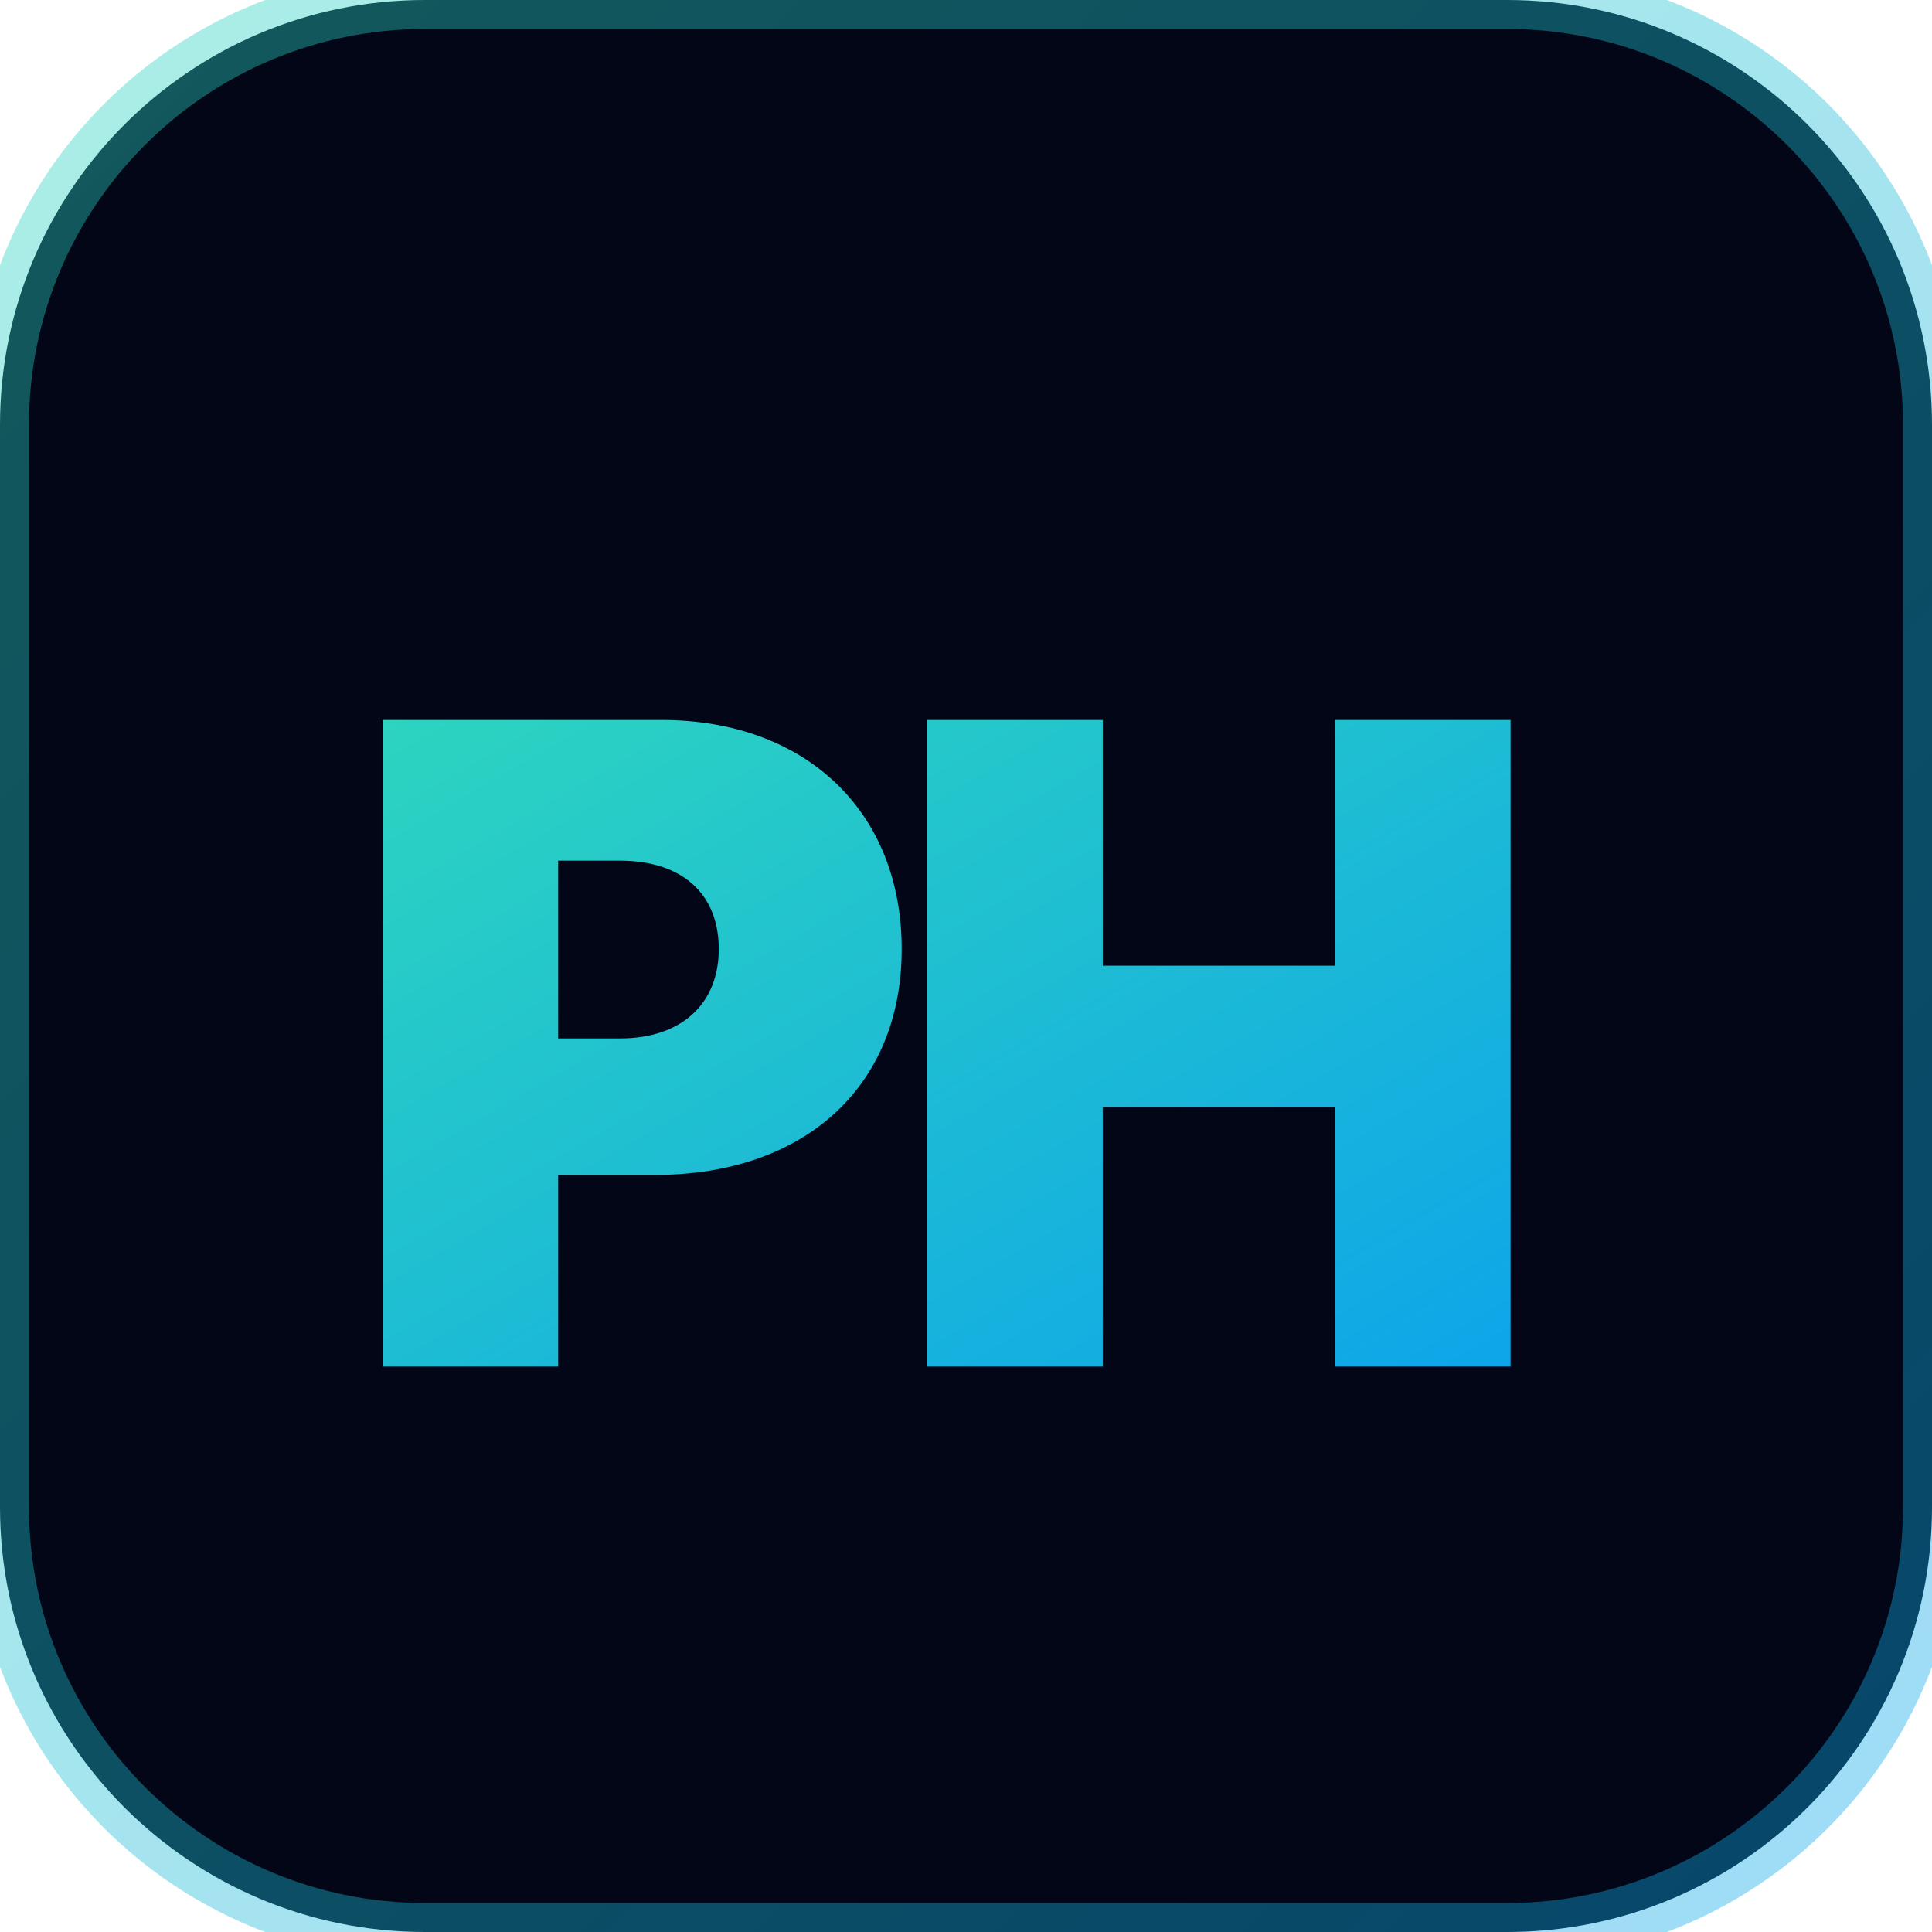
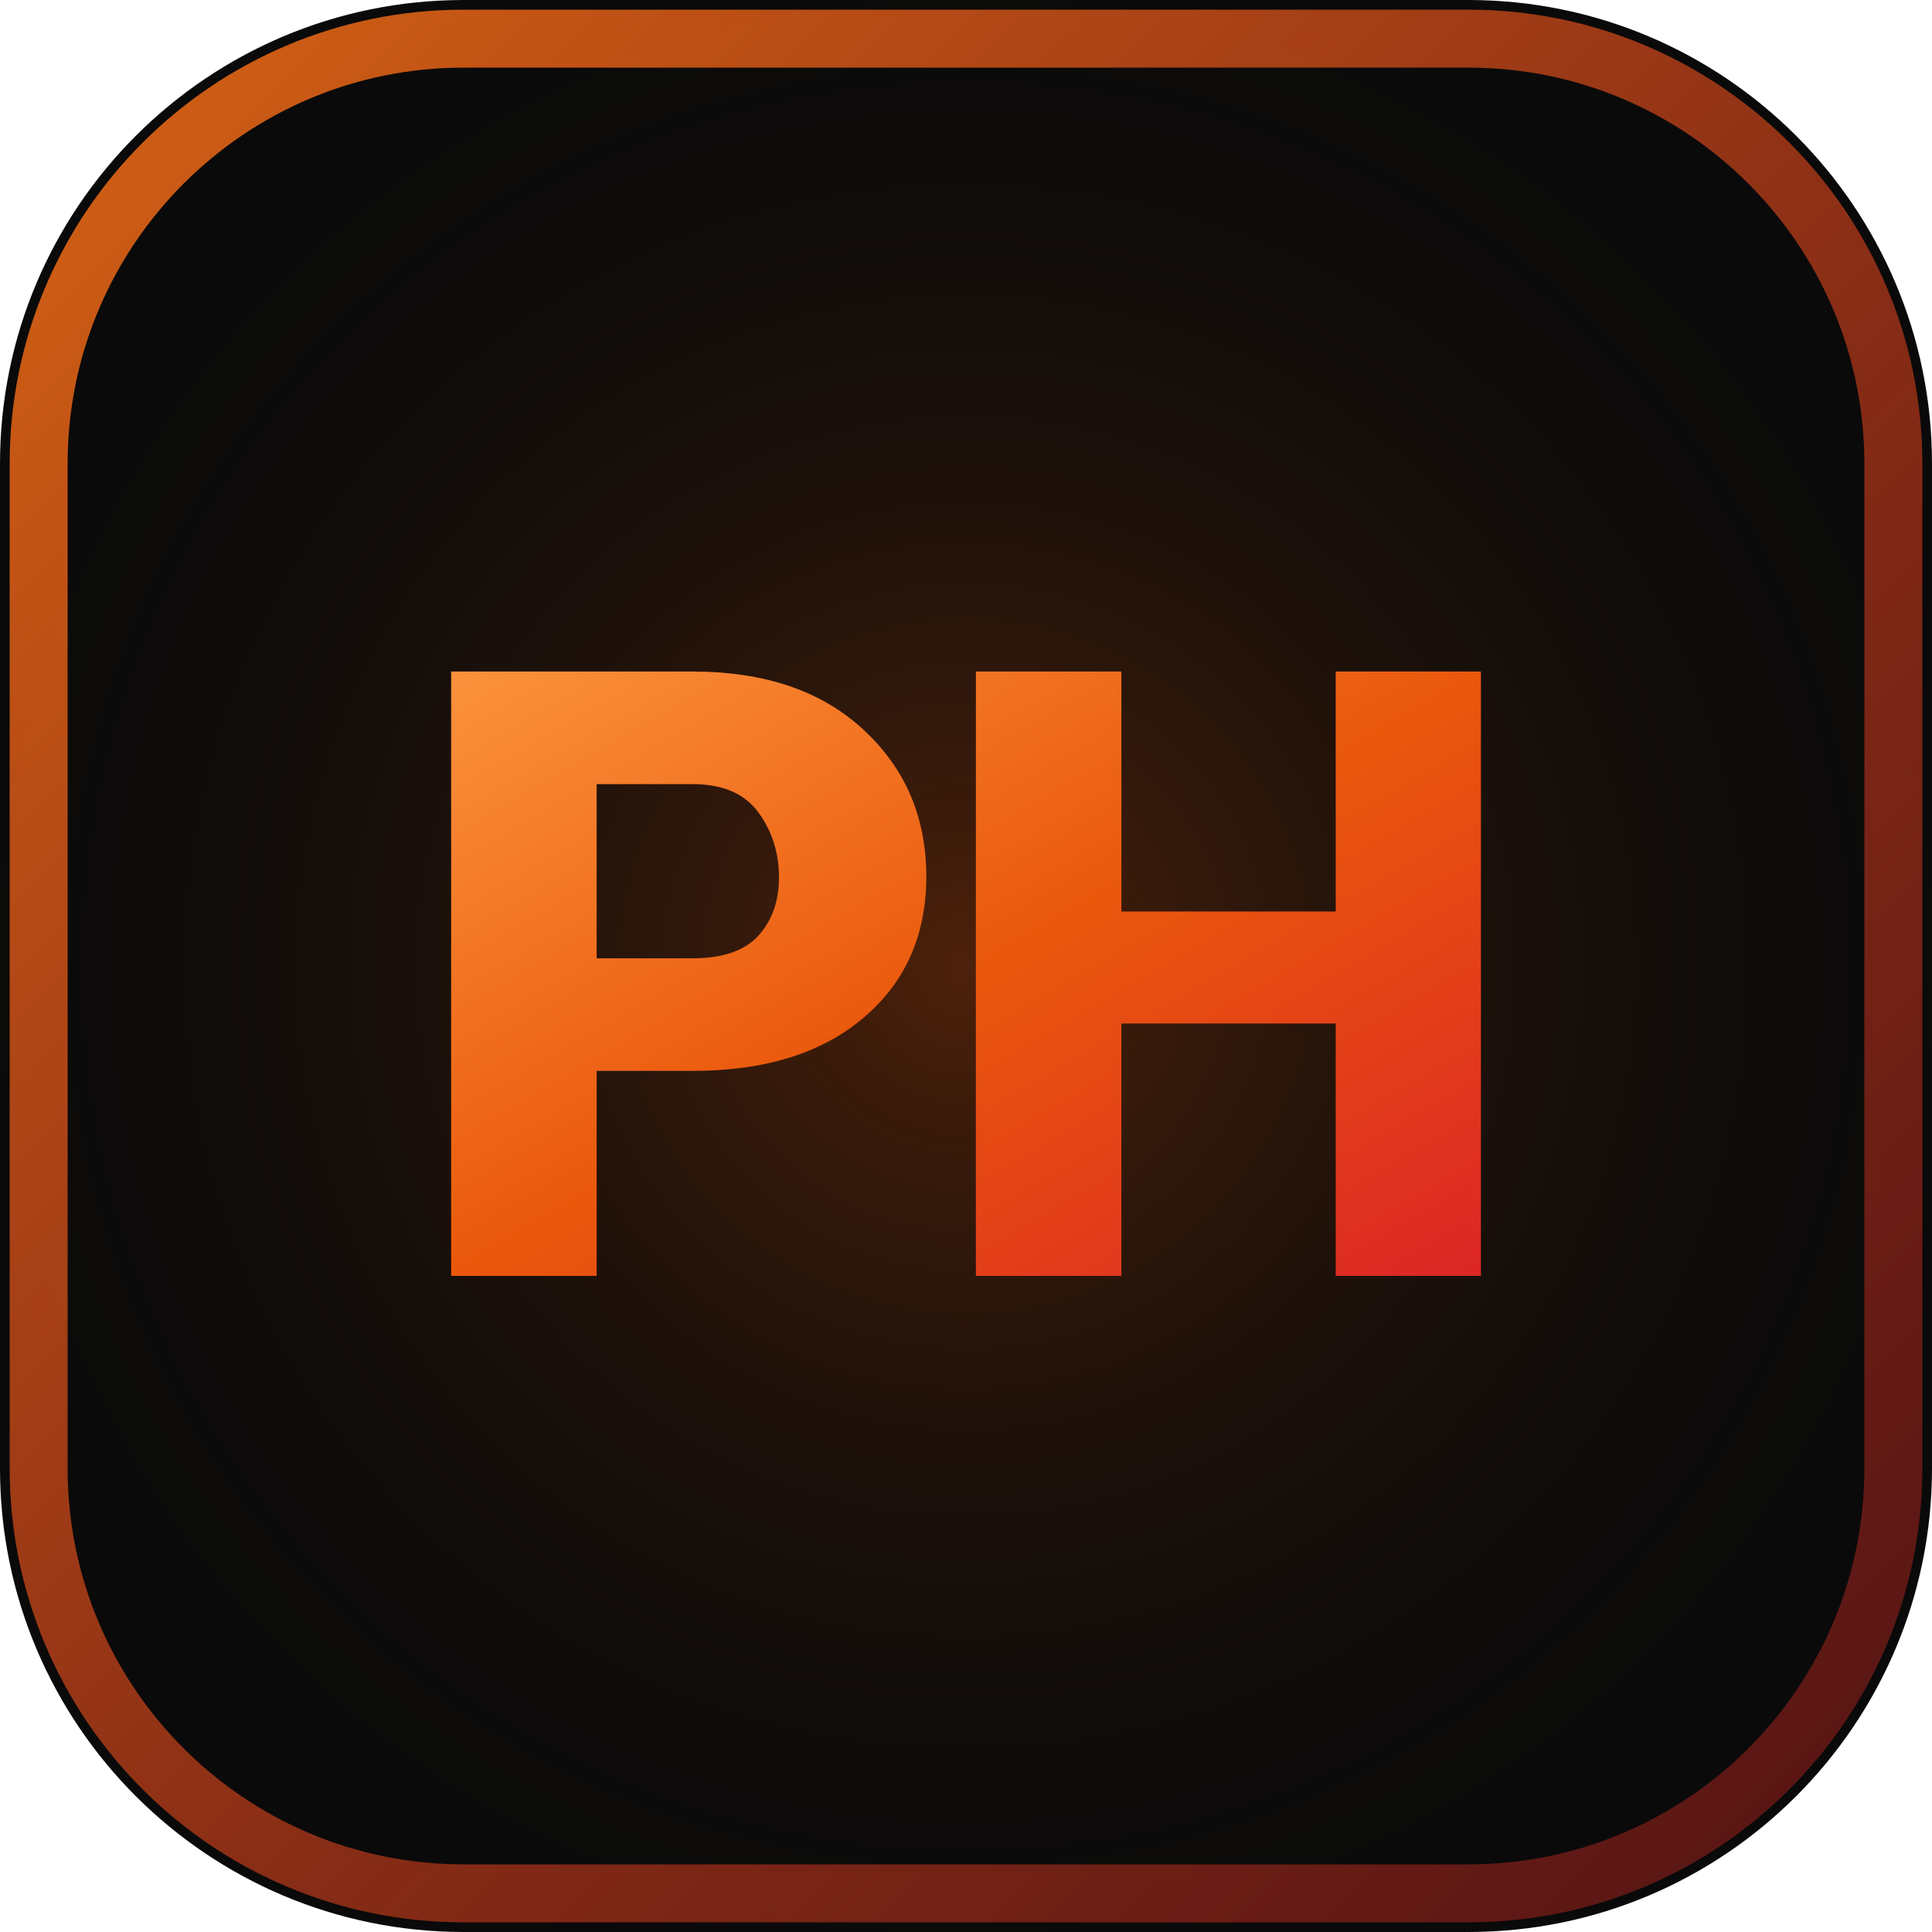
<svg xmlns="http://www.w3.org/2000/svg" viewBox="0 0 100 100">
  <defs>
-     <linearGradient id="grad" x1="0%" y1="0%" x2="100%" y2="100%">
-       <stop offset="0%" stop-color="#2dd4bf" />
-       <stop offset="100%" stop-color="#0ea5e9" />
+     <linearGradient id="ph-grad" x1="0%" y1="0%" x2="100%" y2="100%">
+       <stop offset="0%" stop-color="#fb923c" />
+       <stop offset="50%" stop-color="#ea580c" />
+       <stop offset="100%" stop-color="#dc2626" />
    </linearGradient>
+     <linearGradient id="ph-border" x1="0%" y1="0%" x2="100%" y2="100%">
+       <stop offset="0%" stop-color="#f97316" stop-opacity="0.85" />
+       <stop offset="100%" stop-color="#dc2626" stop-opacity="0.35" />
+     </linearGradient>
+     <radialGradient id="ph-glow" cx="50%" cy="50%" r="55%">
+       <stop offset="0%" stop-color="#ea580c" stop-opacity="0.3" />
+       <stop offset="100%" stop-color="#0a0a0a" stop-opacity="0" />
+     </radialGradient>
  </defs>
-   <rect width="100" height="100" rx="22" fill="#020617" />
-   <rect width="100" height="100" rx="22" fill="none" stroke="url(#grad)" stroke-width="3" opacity="0.4" />
-   <text x="49" y="54" font-family="system-ui, -apple-system, sans-serif" font-size="46" font-weight="900" fill="url(#grad)" text-anchor="middle" dominant-baseline="central" letter-spacing="-2">
+   <rect width="100" height="100" rx="24" fill="#0a0a0a" />
+   <rect width="100" height="100" rx="24" fill="url(#ph-glow)" />
+   <rect x="2" y="2" width="96" height="96" rx="22" fill="none" stroke="url(#ph-border)" stroke-width="3" />
+   <text x="50" y="51" font-family="system-ui, -apple-system, BlinkMacSystemFont, 'Segoe UI', Roboto, sans-serif" font-size="44" font-weight="900" fill="url(#ph-grad)" text-anchor="middle" dominant-baseline="central" letter-spacing="-1.5">
    PH
  </text>
</svg>
